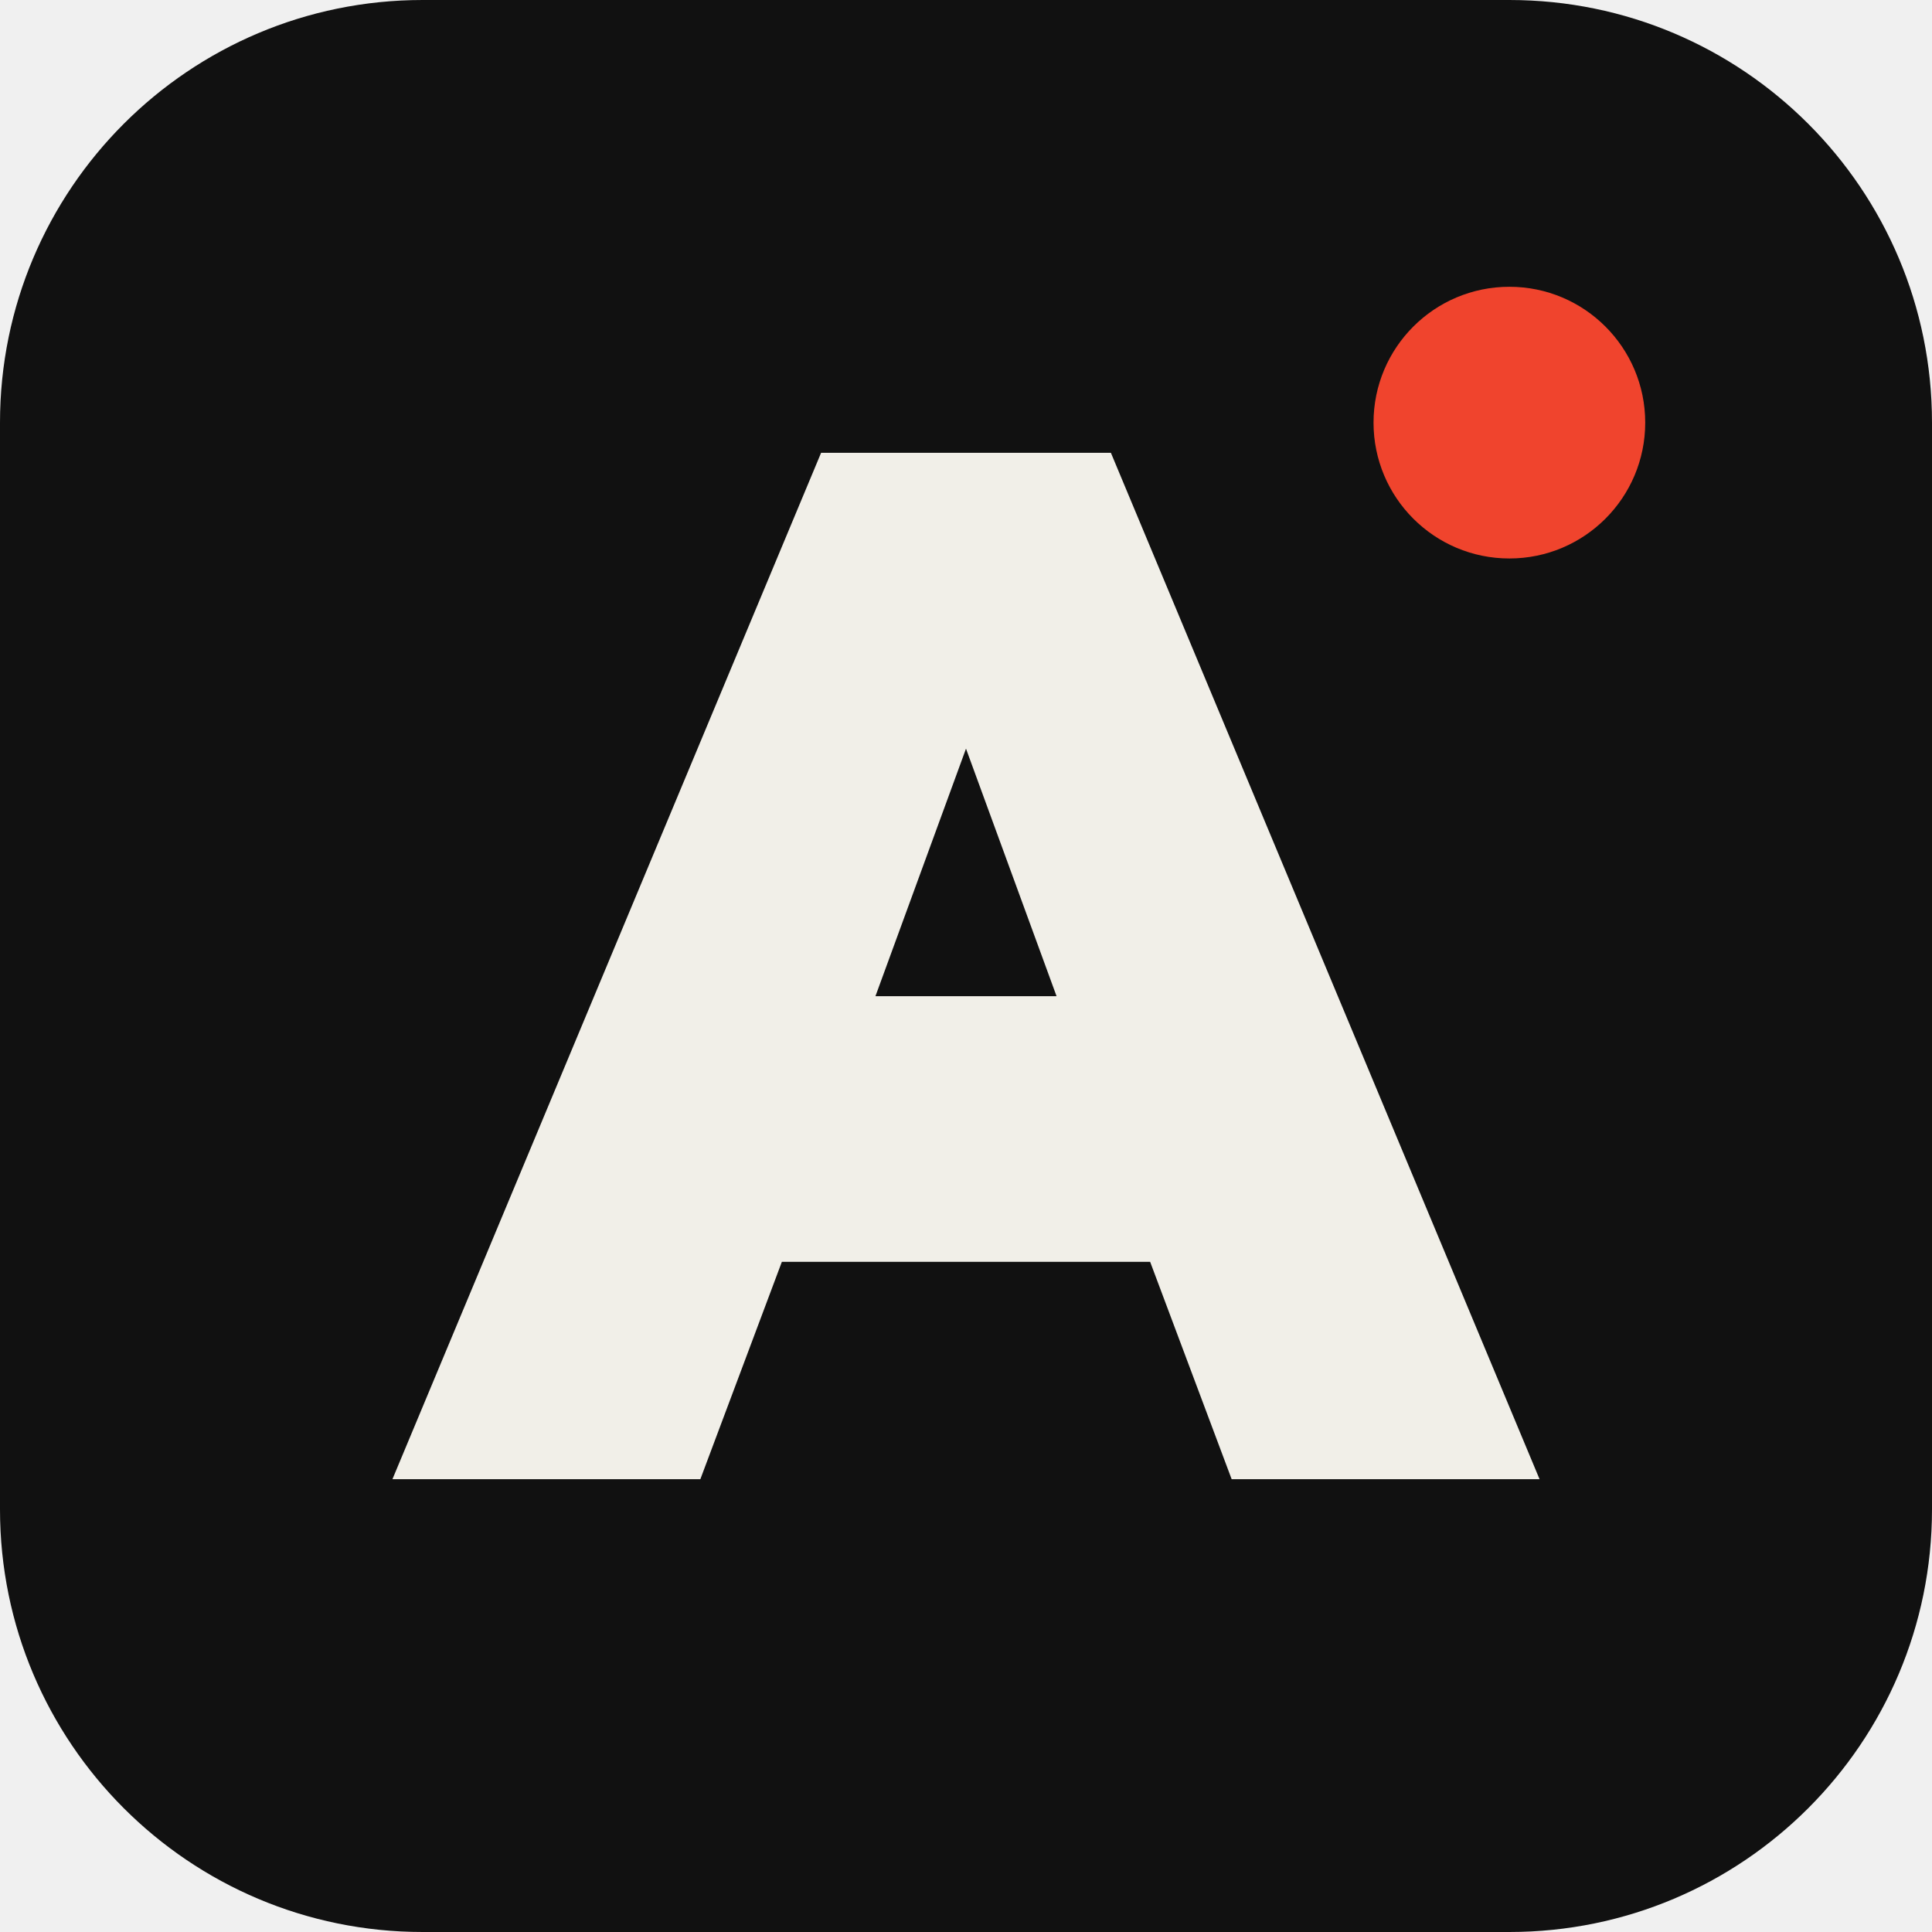
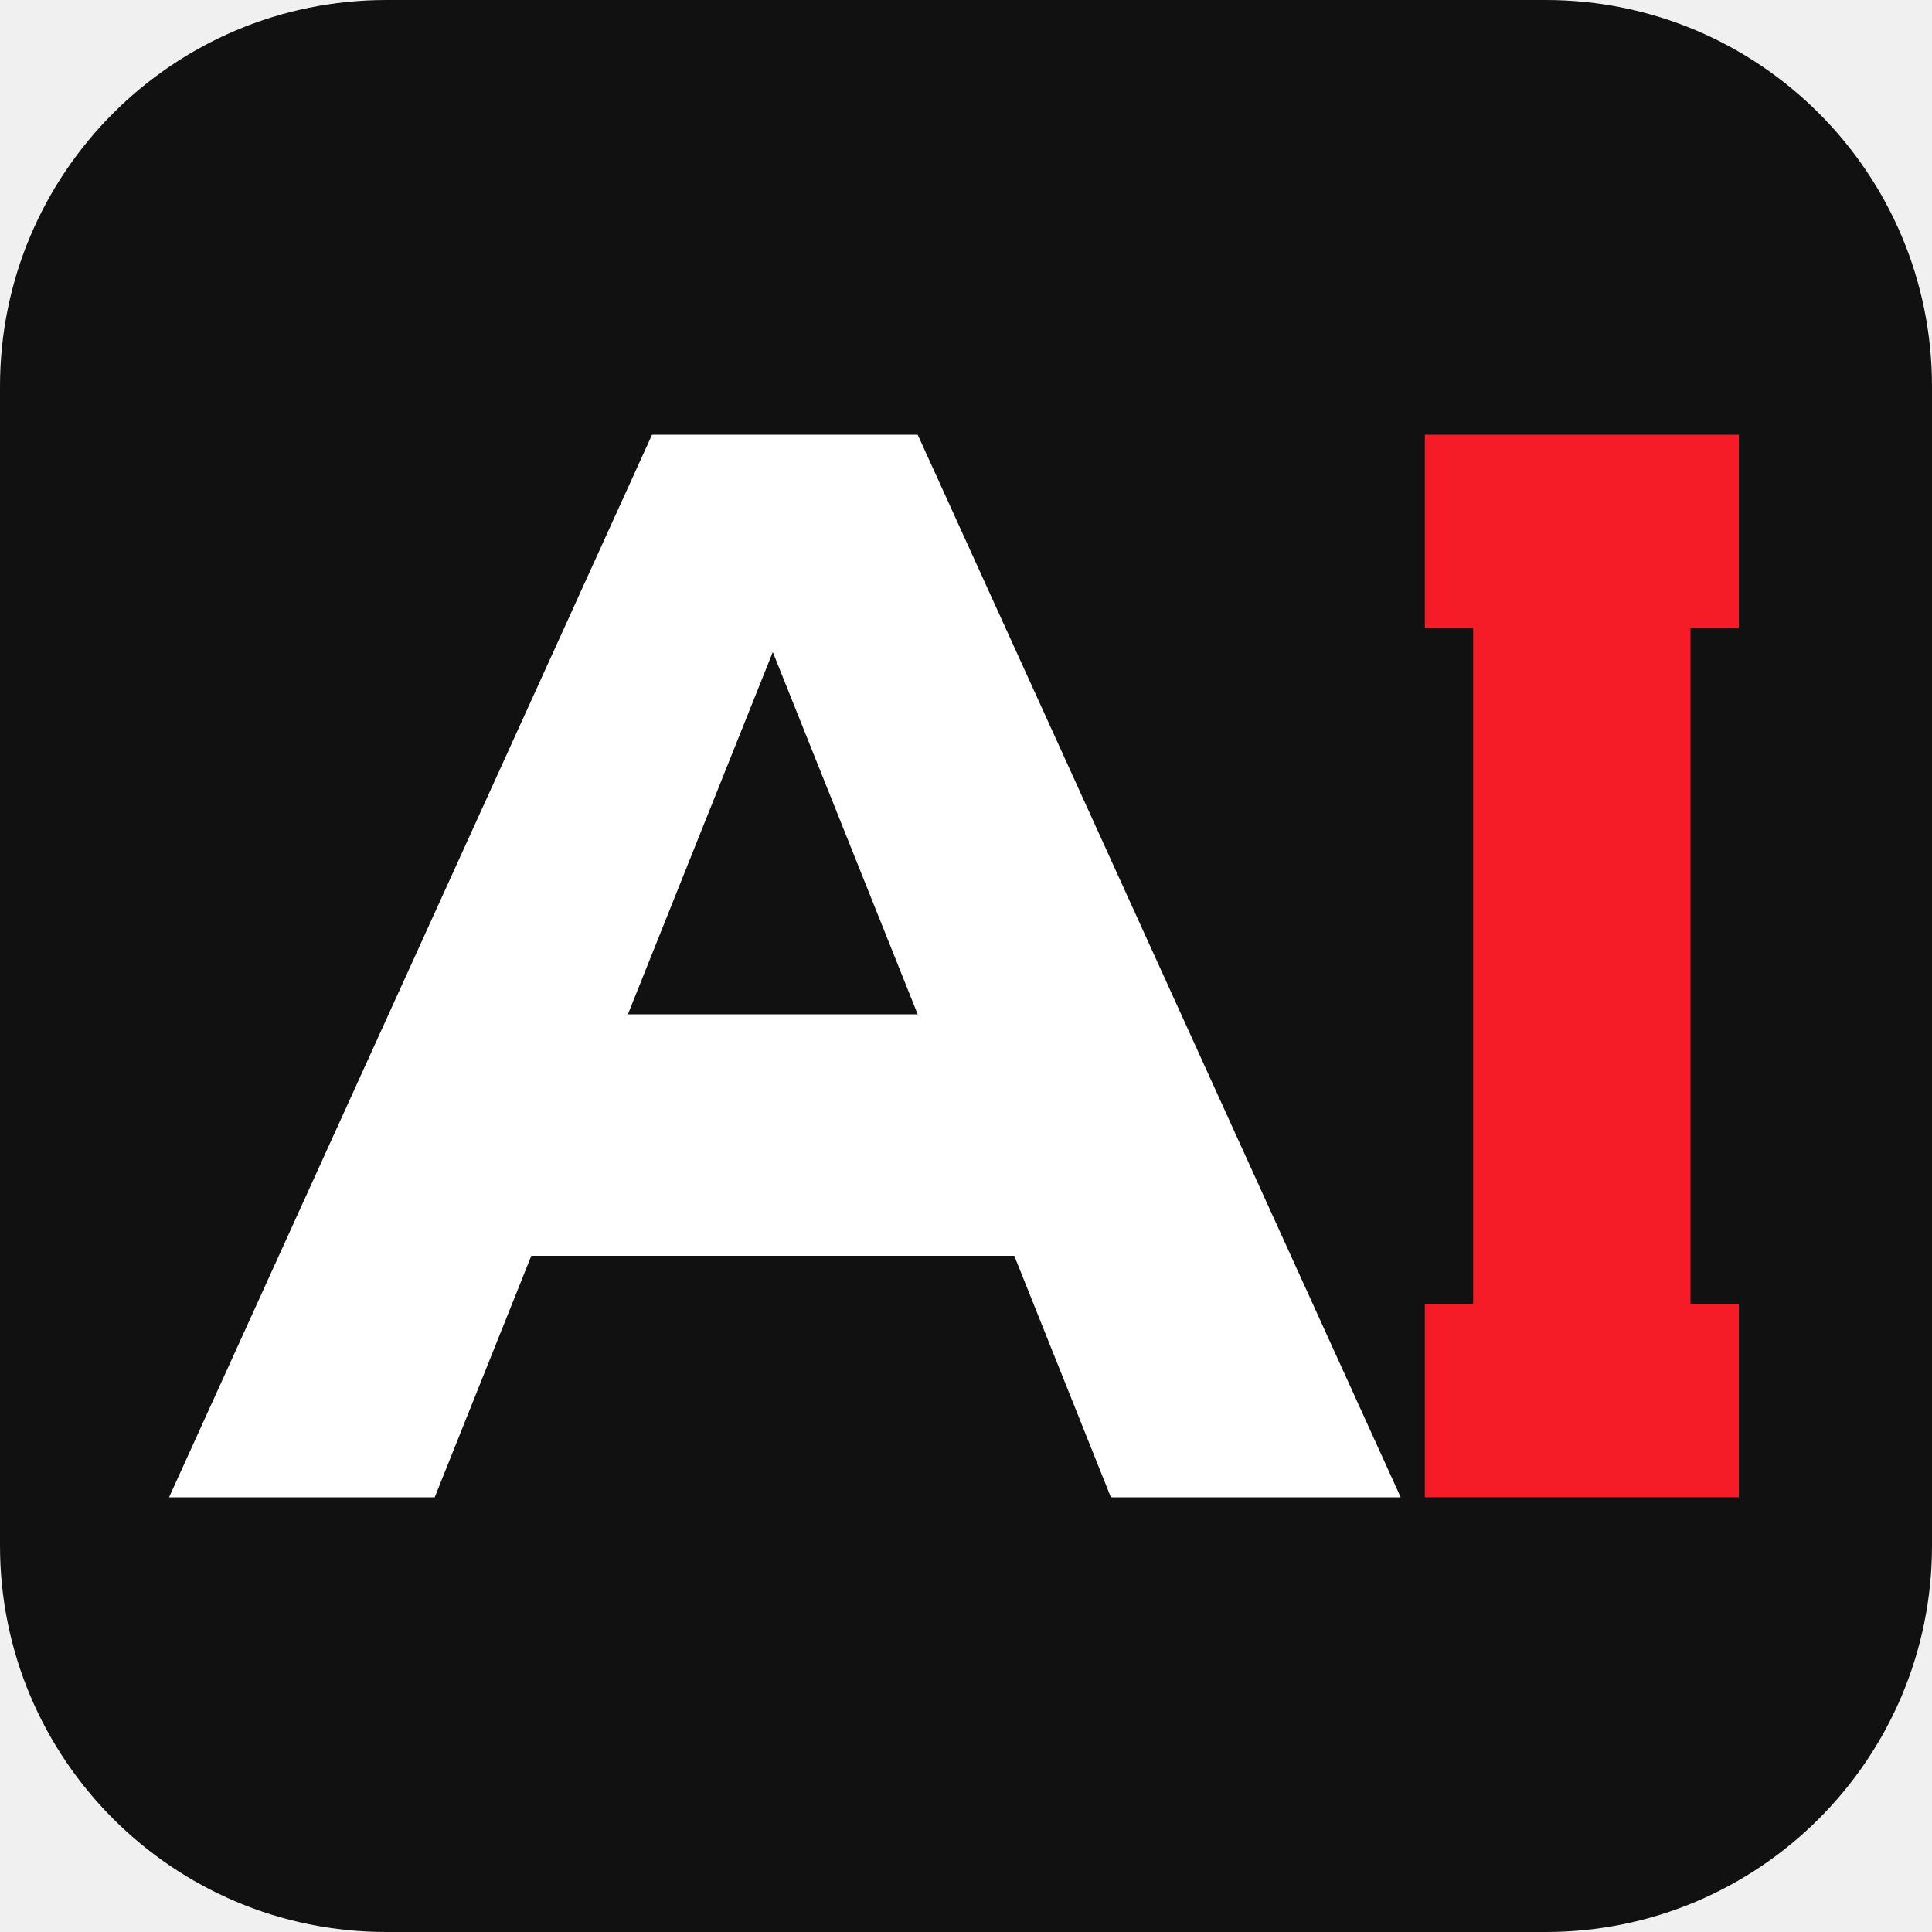
- <svg xmlns="http://www.w3.org/2000/svg" viewBox="0 0 64 64" role="img" aria-label="Asad Iqbal">
-   <rect width="64" height="64" rx="14" fill="#111111" />
-   <path fill="#f1efe8" fill-rule="evenodd" d="M13 49 27.2 15h9.6L51 49H40.8l-2.7-7.2H25.9L23.2 49H13Zm16-16h6l-3-8.2L29 33Z" />
-   <circle cx="50" cy="14" r="4.5" fill="#f0442d" />
+ <svg xmlns="http://www.w3.org/2000/svg" viewBox="0 0 80 80">
+   <rect width="80" height="80" rx="16" fill="#111" />
+   <g transform="translate(4 8)">
+     <path d="M3 54 23 10h11l20 44H42l-4-10H18l-4 10H3Zm19-20h12l-6-15-6 15Z" fill="#fff" fill-rule="evenodd" />
+     <path d="M55 10h13v8h-2v28h2v8H55v-8h2V18h-2v-8Z" fill="#f51b27" />
+   </g>
</svg>
